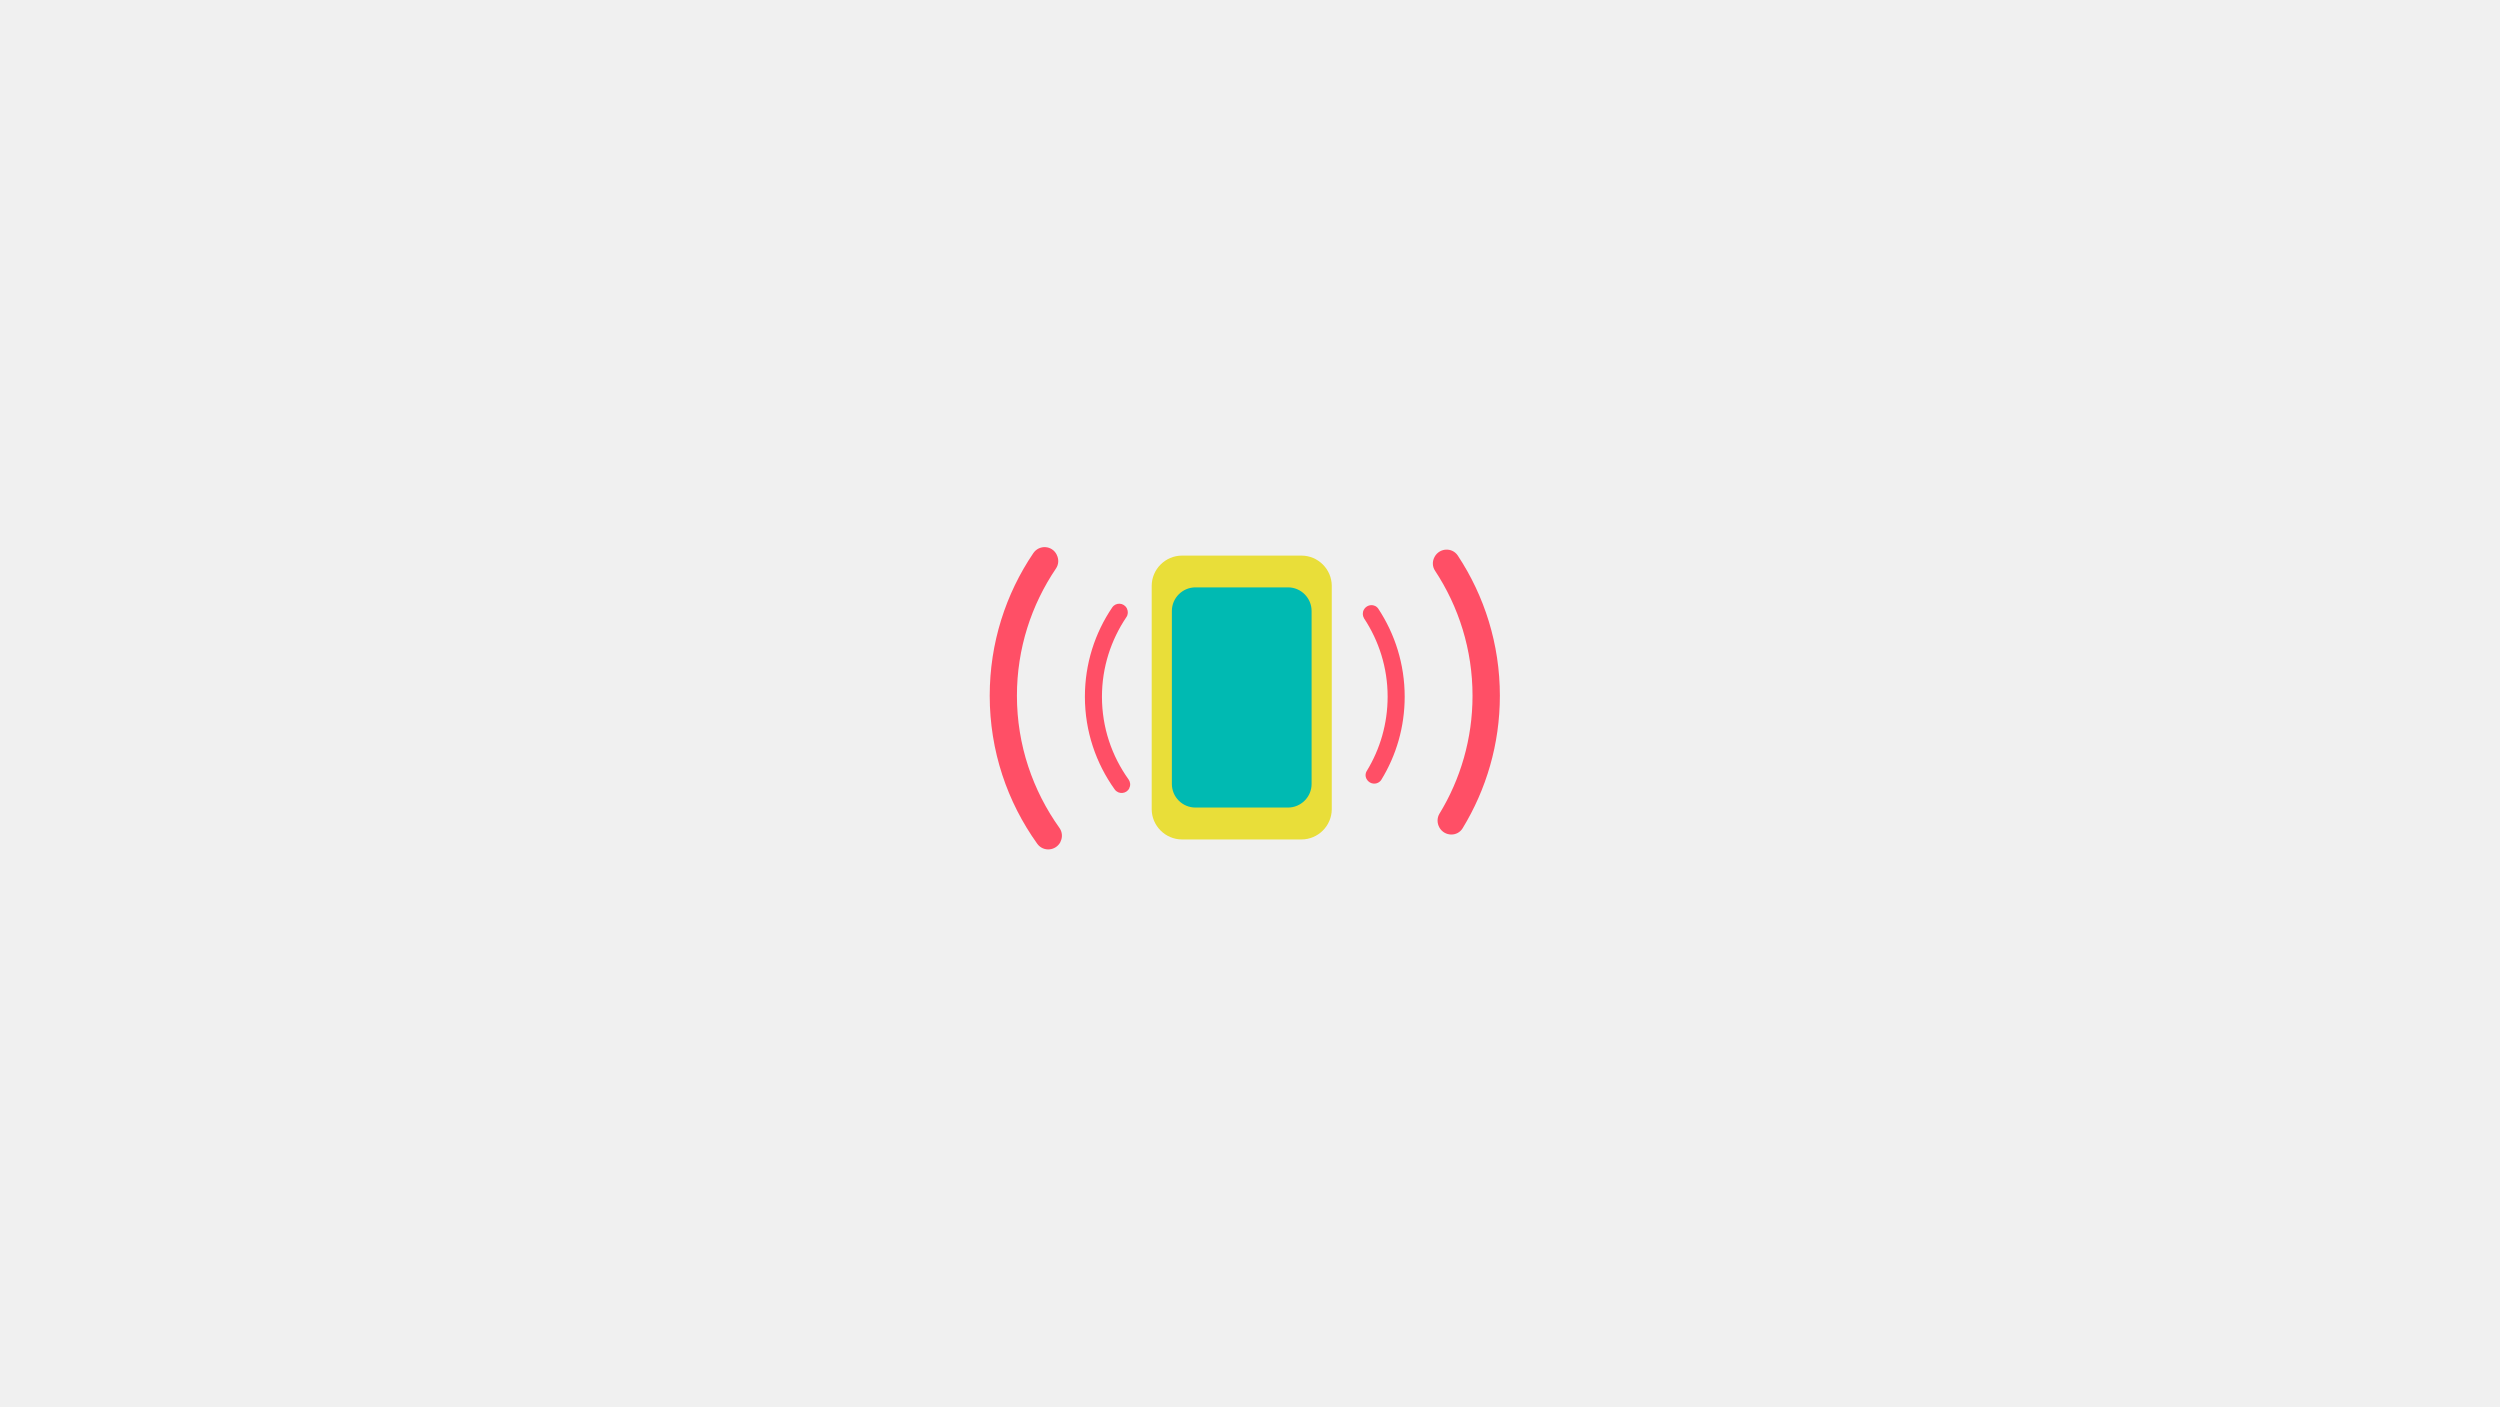
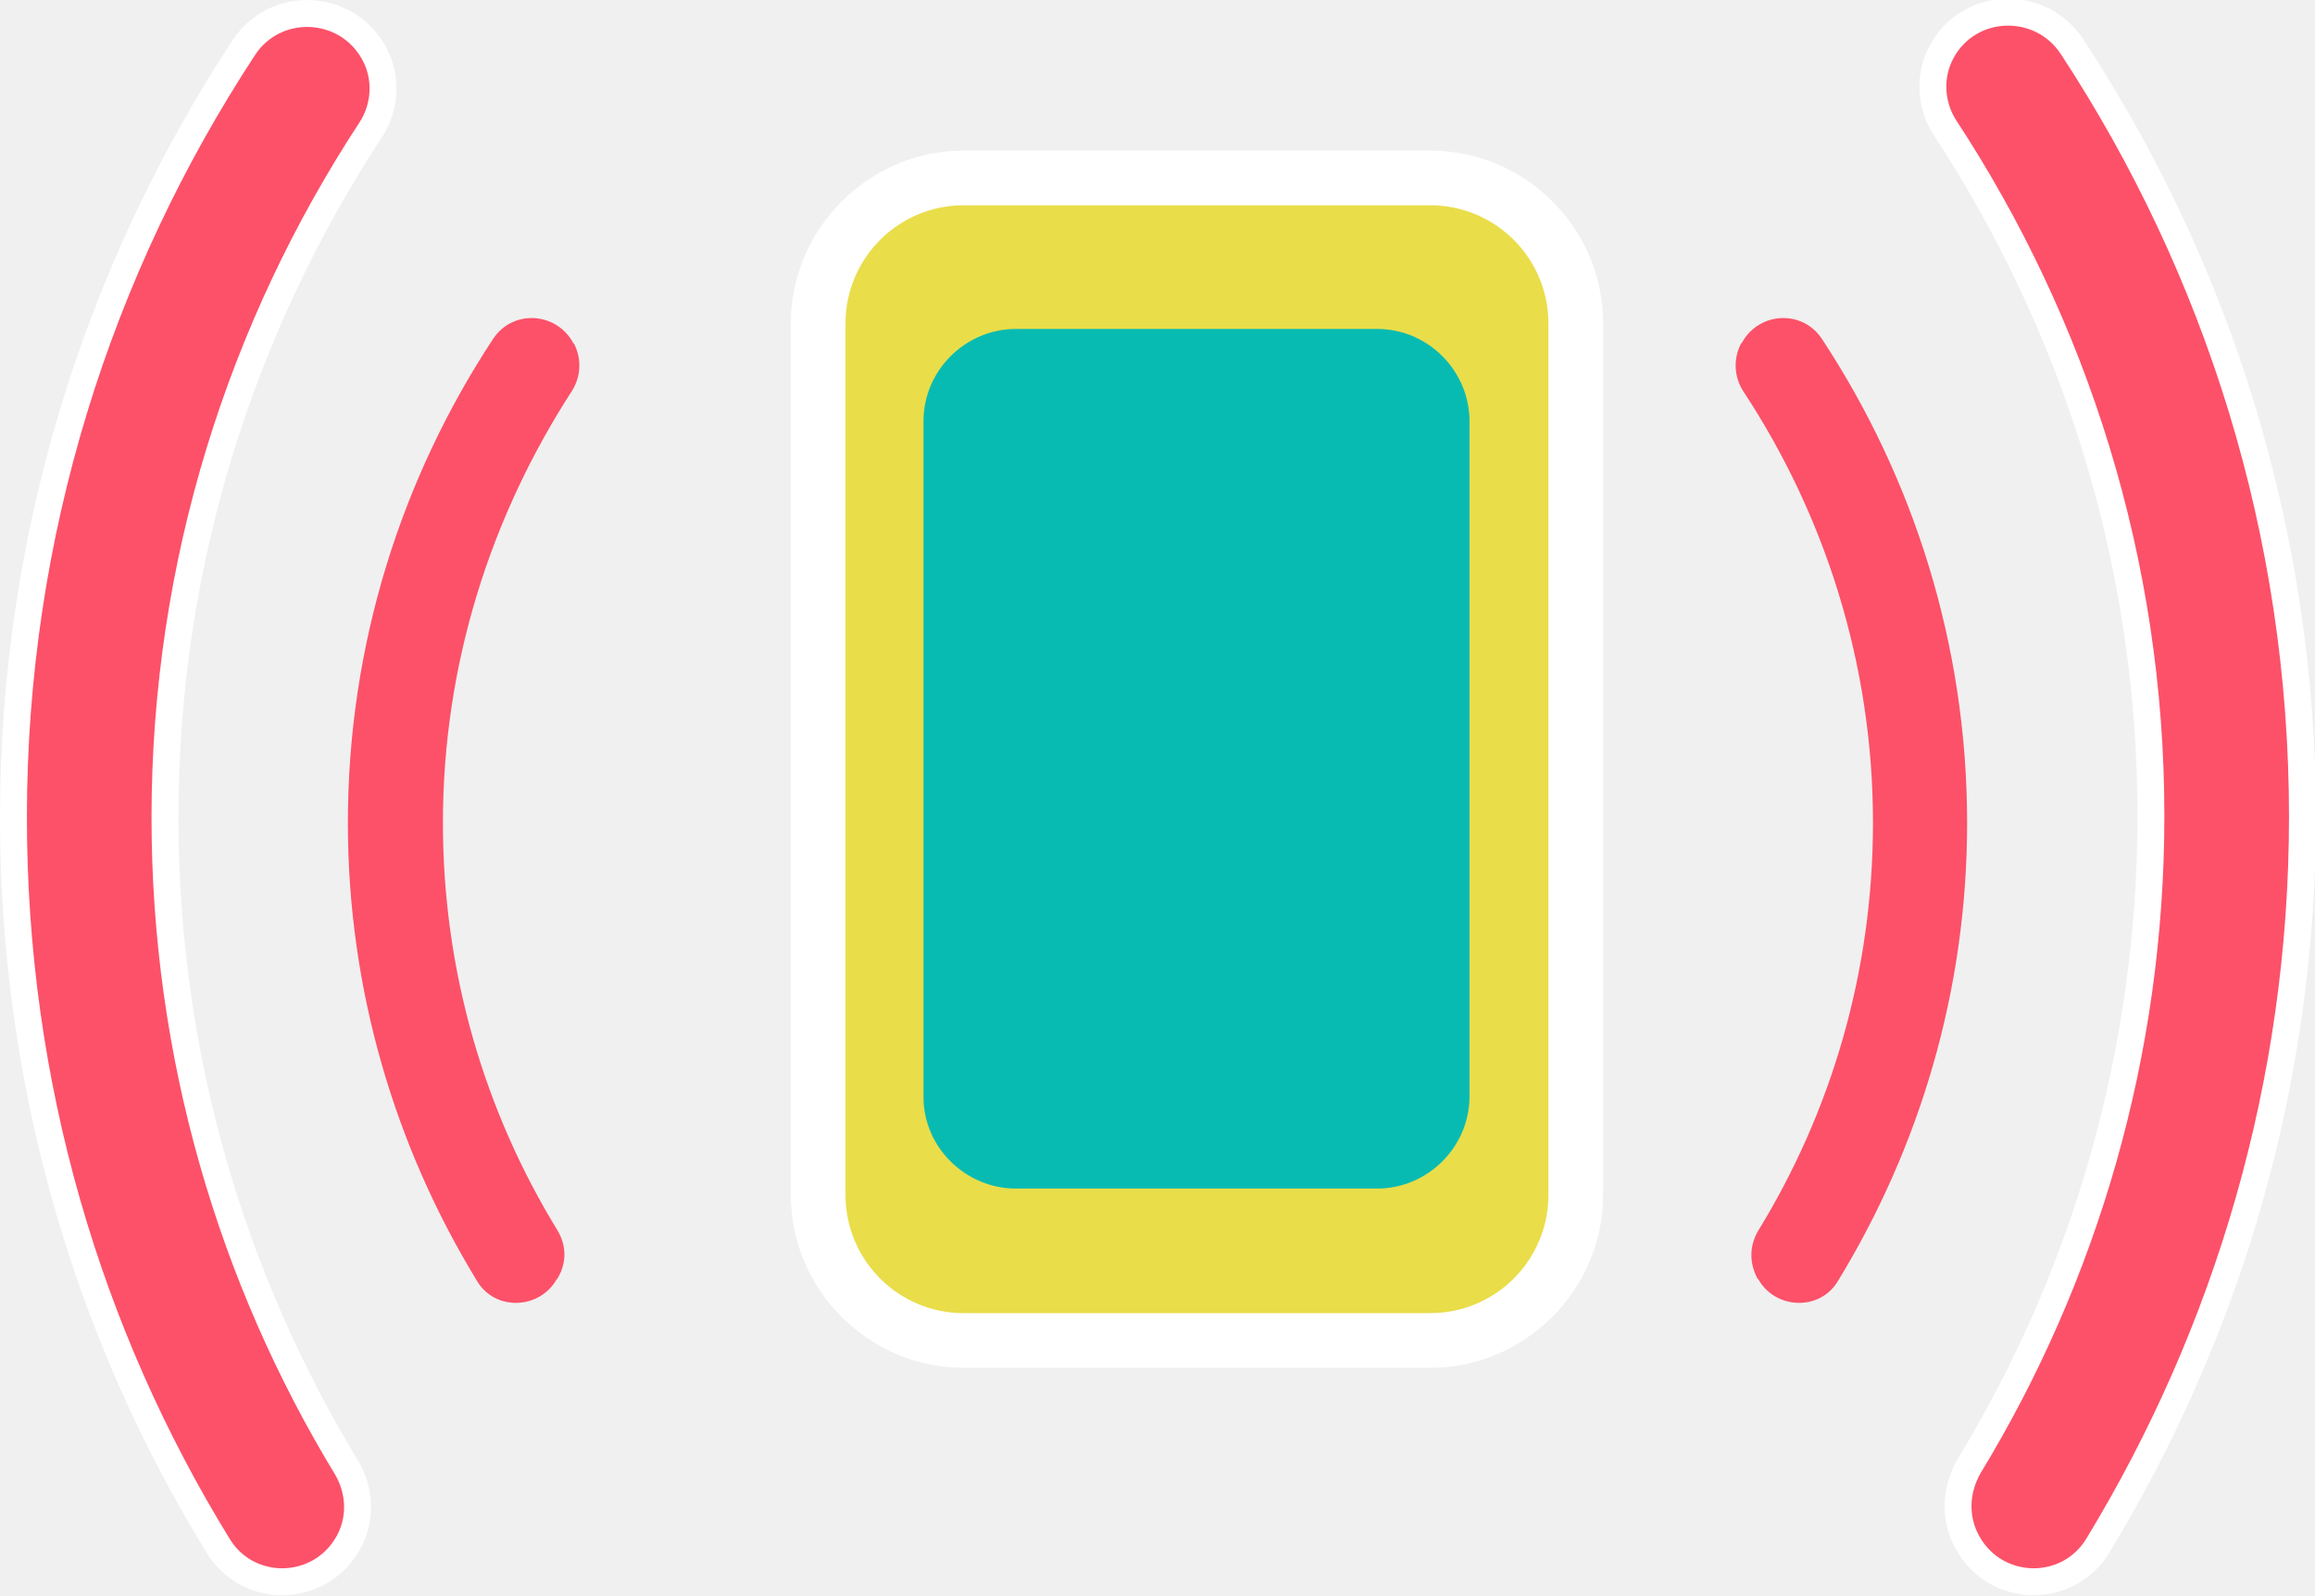
- <svg xmlns="http://www.w3.org/2000/svg" version="1.1" id="Layer_1" x="0px" y="0px" viewBox="0 0 1920 1080" style="enable-background:new 0 0 1920 1080;" xml:space="preserve">
+ <svg xmlns="http://www.w3.org/2000/svg" class="lb__cards__card__icon" enable-background="new 0 0 258.2 178" version="1.1" viewBox="0 0 258.2 178" xml:space="preserve">
  <style type="text/css">
- 	.st0{fill:#E9DE39;}
- 	.st1{fill:#00BAB2;}
- 	.st2{fill:#FF4F66;}
+ 	.st02{fill:#E9DD4A;}
+ 	.st12{fill:#FFFFFF;}
+ 	.st22{fill:#08BBB2;}
+ 	.st32{fill:#FC5169;}
+ 	.st42{fill:#FC5169;stroke:#FFFFFF;stroke-width:3;stroke-miterlimit:10;}
</style>
-   <g>
-     <path class="st0" d="M907.8,644.7h91.7c12.8,0,23.3-10.5,23.3-23.3V450c0-12.8-10.5-23.3-23.3-23.3h-91.7   c-12.8,0-23.3,10.5-23.3,23.3v171.4C884.5,634.2,895,644.7,907.8,644.7z" />
-     <g>
-       <path class="st1" d="M918.1,620.2h71.1c9.9,0,18.1-8.1,18.1-18.1V469.2c0-9.9-8.1-18.1-18.1-18.1h-71.1c-9.9,0-18.1,8.1-18.1,18.1    v132.9C900,612.1,908.1,620.2,918.1,620.2z" />
-     </g>
-   </g>
-   <path class="st2" d="M867.3,605.2c1.1-2.1,0.8-4.6-0.5-6.5c-12.9-18-20.5-39.9-20.5-63.6c0-22.7,7-43.7,18.8-61.2  c1.3-1.9,1.4-4.4,0.4-6.5c0-0.1-0.1-0.1-0.1-0.2c-2.3-4.4-8.4-4.8-11.2-0.7c-13.3,19.6-21,43.2-21,68.6c0,26.5,8.5,51.1,22.9,71.2  c2.9,4,9,3.5,11.2-0.9C867.3,605.3,867.3,605.2,867.3,605.2z" />
-   <path class="st2" d="M1049.6,598.4c0,0,0,0.1,0.1,0.1c2.4,4.3,8.6,4.5,11.2,0.3c11.4-18.6,17.9-40.4,17.9-63.8  c0-24.9-7.5-48.1-20.2-67.4c-2.7-4.1-8.8-3.7-11.1,0.6c0,0-0.1,0.1-0.1,0.1c-1.1,2.1-1,4.6,0.2,6.6c11.4,17.3,18.1,37.9,18.1,60.1  c0,20.8-5.8,40.3-15.9,56.9C1048.5,593.9,1048.4,596.3,1049.6,598.4z" />
-   <path class="st2" d="M814.5,646.3c1.7-3.4,1.3-7.4-0.8-10.4c-20.5-28.7-32.7-63.7-32.7-101.6c0-36.2,11.1-69.8,30-97.7  c2.1-3.1,2.3-7.1,0.6-10.4c0-0.1-0.1-0.2-0.1-0.3c-3.6-7.1-13.4-7.7-17.9-1.1c-21.2,31.3-33.5,69-33.5,109.5  c0,42.4,13.5,81.6,36.5,113.7c4.6,6.4,14.3,5.6,17.9-1.5C814.4,646.4,814.4,646.4,814.5,646.3z" />
-   <path class="st2" d="M1105.4,635.4c0,0.1,0.1,0.1,0.1,0.2c3.9,6.8,13.7,7.2,17.8,0.5c18.1-29.7,28.6-64.5,28.6-101.8  c0-39.7-11.9-76.7-32.3-107.6c-4.3-6.5-14-6-17.8,0.9c0,0.1-0.1,0.2-0.1,0.2c-1.8,3.3-1.7,7.4,0.4,10.5c18.2,27.6,28.8,60.6,28.8,96  c0,33.2-9.3,64.3-25.5,90.8C1103.6,628.2,1103.6,632.2,1105.4,635.4z" />
+   <path class="st02" d="m107.5 149.5c-9 0-16.3-7.3-16.3-16.3v-97.1c0-9 7.3-16.3 16.3-16.3h52c9 0 16.3 7.3 16.3 16.3v97.2c0 9-7.3 16.3-16.3 16.3h-52z" />
+   <path class="st12" d="m159.5 22.9c7.3 0 13.2 5.9 13.2 13.2v97.2c0 7.3-5.9 13.2-13.2 13.2h-52c-7.3 0-13.2-5.9-13.2-13.2v-97.2c0-7.3 5.9-13.2 13.2-13.2h52m0-6.1h-52c-10.6 0-19.3 8.7-19.3 19.3v97.2c0 10.6 8.7 19.3 19.3 19.3h52c10.6 0 19.3-8.7 19.3-19.3v-97.2c0-10.7-8.7-19.3-19.3-19.3z" />
+   <path class="st22" d="m113.3 132.6h40.3c5.6 0 10.3-4.6 10.3-10.3v-75.3c0-5.6-4.6-10.3-10.3-10.3h-40.3c-5.6 0-10.3 4.6-10.3 10.3v75.4c0 5.6 4.7 10.2 10.3 10.2z" />
+   <path class="st32" d="m196 142.6s0 0.1 0.1 0.1c1.9 3.4 6.9 3.6 8.9 0.2 9.1-14.9 14.4-32.4 14.4-51.1 0-19.9-6-38.5-16.2-54-2.2-3.3-7-3-8.9 0.4 0 0 0 0.1-0.1 0.1-0.9 1.7-0.8 3.7 0.2 5.3 9.1 13.8 14.5 30.4 14.5 48.2 0 16.7-4.7 32.3-12.8 45.5-1 1.7-1 3.6-0.1 5.3z" />
+   <path class="st42" d="m219.5 172.2c3.2 5.6 11.2 5.7 14.5 0.2 14.4-23.7 22.8-51.5 22.8-81.3 0-31.7-9.5-61.2-25.7-85.9-3.5-5.3-11.4-5.1-14.5 0.5-1.5 2.7-1.3 6 0.3 8.5 14.5 22.1 23 48.5 23 76.8 0 26.5-7.4 51.4-20.3 72.6-1.6 2.8-1.6 6-0.1 8.6z" />
+   <path class="st32" d="m62.2 142.6s0 0.1-0.1 0.1c-1.9 3.4-6.9 3.6-8.9 0.2-9.1-14.9-14.4-32.4-14.4-51.1 0-19.9 6-38.5 16.2-54 2.2-3.3 7-3 8.9 0.4 0 0 0 0.1 0.1 0.1 0.9 1.7 0.8 3.7-0.2 5.3-9 13.9-14.4 30.4-14.4 48.2 0 16.7 4.7 32.3 12.8 45.5 1 1.7 1 3.6 0 5.3z" />
+   <path class="st42" d="m38.8 172.2c-3.2 5.6-11.2 5.7-14.5 0.2-14.5-23.6-22.8-51.4-22.8-81.2 0-31.7 9.5-61.2 25.7-85.9 3.5-5.3 11.4-5 14.5 0.6 1.5 2.7 1.3 6-0.3 8.5-14.5 22.1-23 48.5-23 76.8 0 26.5 7.4 51.4 20.3 72.6 1.5 2.6 1.6 5.8 0.1 8.4z" />
</svg>
